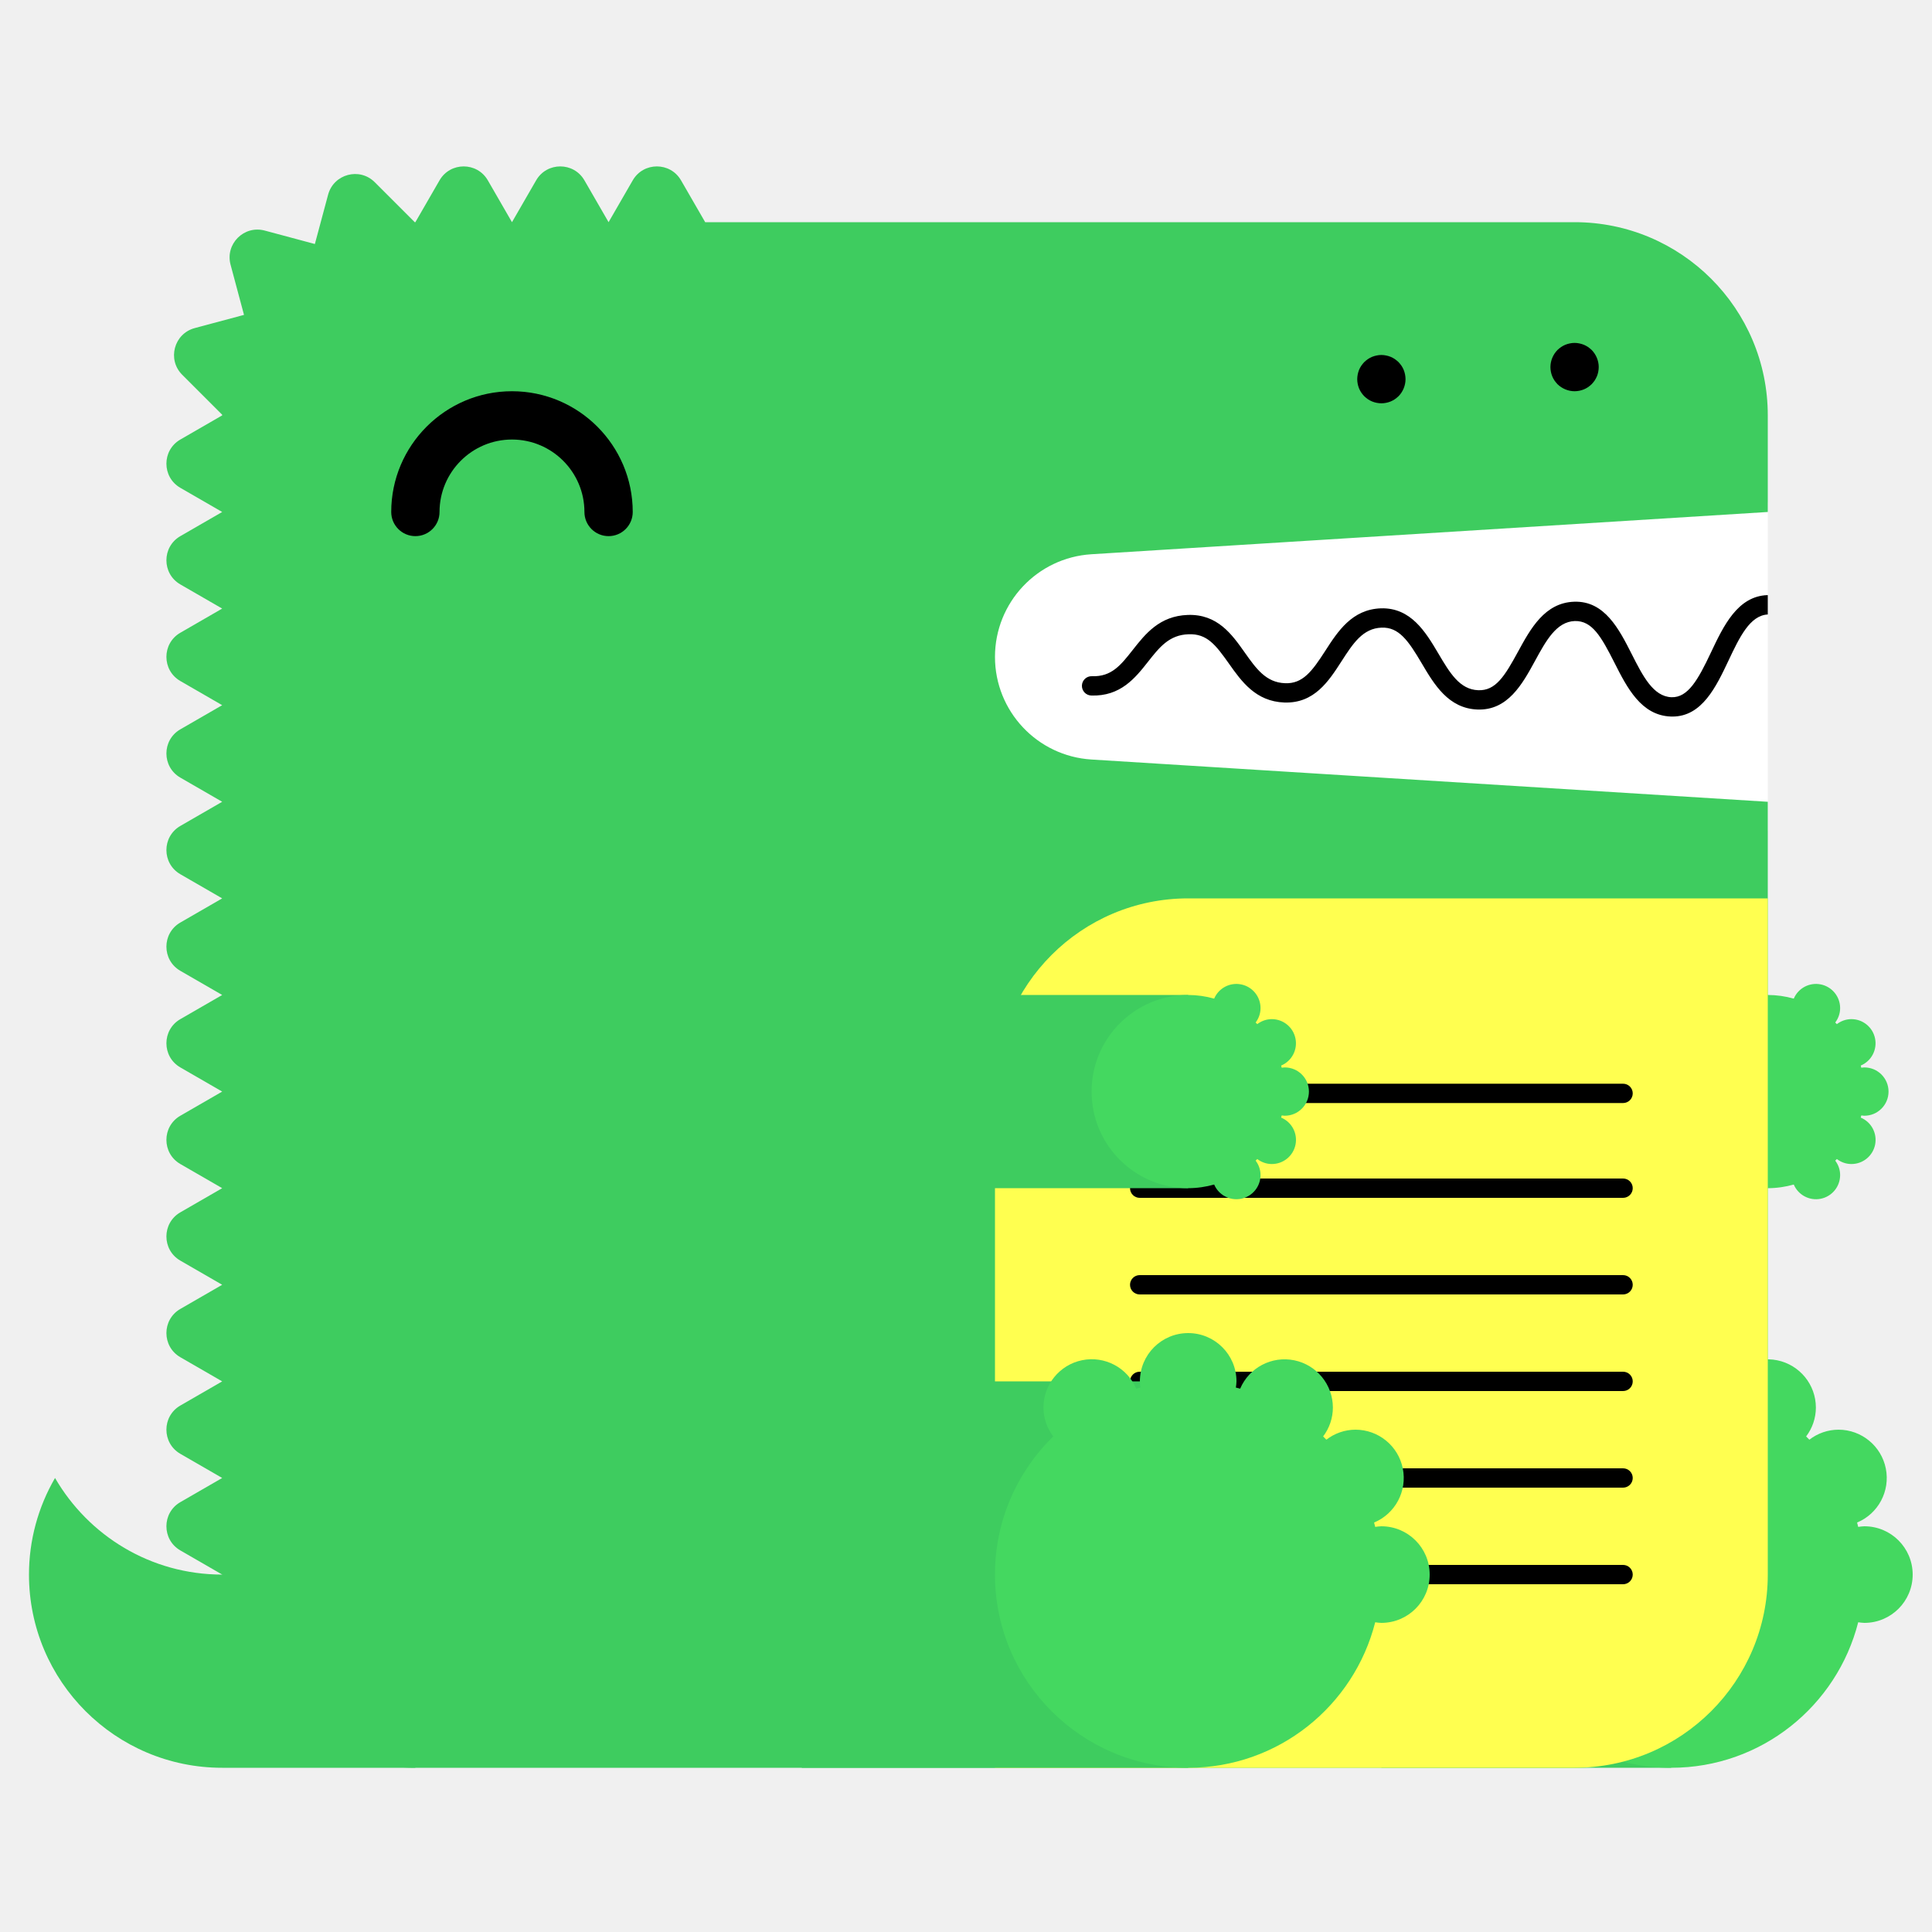
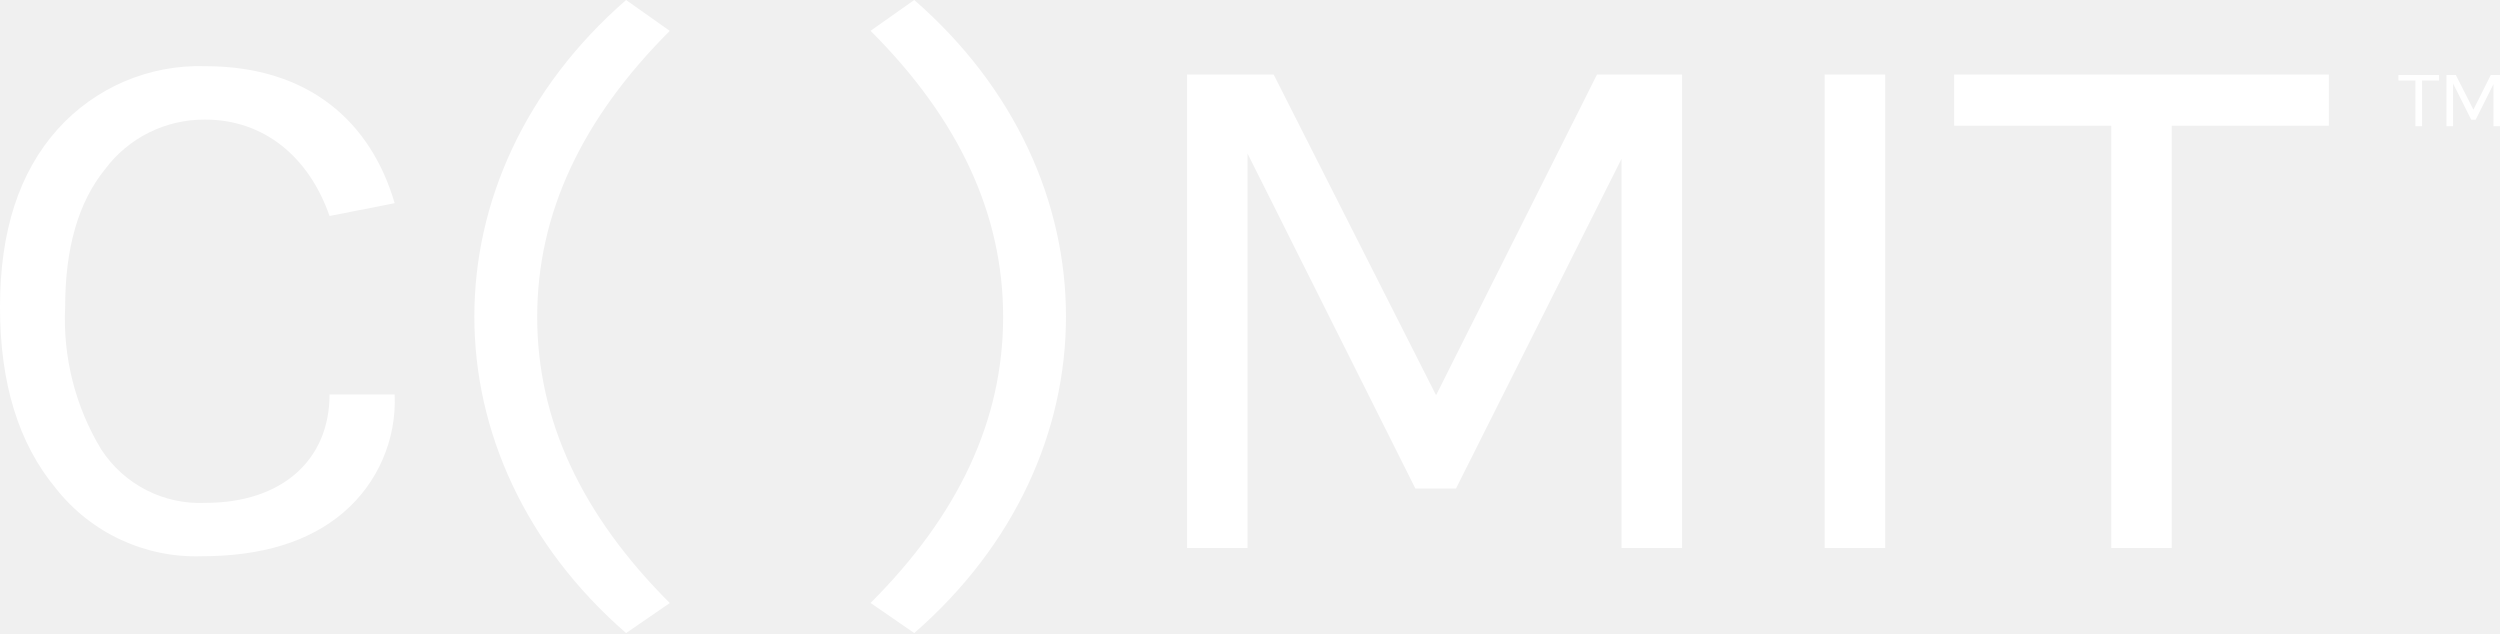
- <svg xmlns="http://www.w3.org/2000/svg" width="200" height="200" viewBox="0 0 200 200">
-   <g fill="none" fill-rule="evenodd">
-     <path fill="#FFF" d="M99 52h84v34H99z" />
-     <path d="M23 163c-7.398 0-13.843-4.027-17.303-10A19.886 19.886 0 0 0 3 163c0 11.046 8.954 20 20 20h20v-20H23z" fill="#3ECC5F" />
-     <path d="M112.98 57.376L183 53V43c0-11.046-8.954-20-20-20H73l-2.5-4.33c-1.112-1.925-3.889-1.925-5 0L63 23l-2.5-4.33c-1.111-1.925-3.889-1.925-5 0L53 23l-2.5-4.33c-1.111-1.925-3.889-1.925-5 0L43 23c-.022 0-.042.003-.065.003l-4.142-4.141c-1.57-1.571-4.252-.853-4.828 1.294l-1.369 5.104-5.192-1.392c-2.148-.575-4.111 1.389-3.535 3.536l1.39 5.193-5.102 1.367c-2.148.576-2.867 3.259-1.296 4.83l4.142 4.142c0 .021-.003.042-.003.064l-4.33 2.5c-1.925 1.111-1.925 3.889 0 5L23 53l-4.33 2.5c-1.925 1.111-1.925 3.889 0 5L23 63l-4.33 2.5c-1.925 1.111-1.925 3.889 0 5L23 73l-4.33 2.5c-1.925 1.111-1.925 3.889 0 5L23 83l-4.33 2.5c-1.925 1.111-1.925 3.889 0 5L23 93l-4.33 2.5c-1.925 1.111-1.925 3.889 0 5L23 103l-4.33 2.5c-1.925 1.111-1.925 3.889 0 5L23 113l-4.33 2.5c-1.925 1.111-1.925 3.889 0 5L23 123l-4.33 2.5c-1.925 1.111-1.925 3.889 0 5L23 133l-4.33 2.5c-1.925 1.111-1.925 3.889 0 5L23 143l-4.33 2.5c-1.925 1.111-1.925 3.889 0 5L23 153l-4.33 2.5c-1.925 1.111-1.925 3.889 0 5L23 163c0 11.046 8.954 20 20 20h120c11.046 0 20-8.954 20-20V83l-70.02-4.376A10.645 10.645 0 0 1 103 68c0-5.621 4.37-10.273 9.98-10.624" fill="#3ECC5F" />
-     <path fill="#3ECC5F" d="M143 183h30v-40h-30z" />
-     <path d="M193 158c-.219 0-.428.037-.639.064-.038-.15-.074-.301-.116-.451A5 5 0 0 0 190.32 148a4.96 4.96 0 0 0-3.016 1.036 26.531 26.531 0 0 0-.335-.336 4.955 4.955 0 0 0 1.011-2.987 5 5 0 0 0-9.599-1.959c-.148-.042-.297-.077-.445-.115.027-.211.064-.42.064-.639a5 5 0 0 0-5-5 5 5 0 0 0-5 5c0 .219.037.428.064.639-.148.038-.297.073-.445.115a4.998 4.998 0 0 0-9.599 1.959c0 1.125.384 2.151 1.011 2.987-3.717 3.632-6.031 8.693-6.031 14.3 0 11.046 8.954 20 20 20 9.339 0 17.16-6.41 19.361-15.064.211.027.42.064.639.064a5 5 0 0 0 5-5 5 5 0 0 0-5-5" fill="#44D860" />
-     <path fill="#3ECC5F" d="M153 123h30v-20h-30z" />
-     <path d="M193 115.5a2.5 2.5 0 1 0 0-5c-.109 0-.214.019-.319.032-.02-.075-.037-.15-.058-.225a2.501 2.501 0 0 0-.963-4.807c-.569 0-1.088.197-1.508.518a6.653 6.653 0 0 0-.168-.168c.314-.417.506-.931.506-1.494a2.5 2.5 0 0 0-4.8-.979A9.987 9.987 0 0 0 183 103c-5.522 0-10 4.478-10 10s4.478 10 10 10c.934 0 1.833-.138 2.69-.377a2.5 2.5 0 0 0 4.8-.979c0-.563-.192-1.077-.506-1.494.057-.055.113-.111.168-.168.42.321.939.518 1.508.518a2.5 2.5 0 0 0 .963-4.807c.021-.074.038-.15.058-.225.105.013.21.032.319.032" fill="#44D860" />
-     <path d="M63 55.5a2.5 2.5 0 0 1-2.5-2.5c0-4.136-3.364-7.5-7.5-7.5s-7.5 3.364-7.5 7.5a2.5 2.5 0 1 1-5 0c0-6.893 5.607-12.5 12.5-12.5S65.5 46.107 65.5 53a2.5 2.5 0 0 1-2.5 2.5" fill="#000" />
-     <path d="M103 183h60c11.046 0 20-8.954 20-20V93h-60c-11.046 0-20 8.954-20 20v70z" fill="#FFFF50" />
-     <path d="M168.02 124h-50.04a1 1 0 1 1 0-2h50.04a1 1 0 1 1 0 2m0 20h-50.04a1 1 0 1 1 0-2h50.04a1 1 0 1 1 0 2m0 20h-50.04a1 1 0 1 1 0-2h50.04a1 1 0 1 1 0 2m0-49.814h-50.04a1 1 0 1 1 0-2h50.04a1 1 0 1 1 0 2m0 19.814h-50.04a1 1 0 1 1 0-2h50.04a1 1 0 1 1 0 2m0 20h-50.04a1 1 0 1 1 0-2h50.04a1 1 0 1 1 0 2M183 61.611c-.012 0-.022-.006-.034-.005-3.09.105-4.552 3.196-5.842 5.923-1.346 2.85-2.387 4.703-4.093 4.647-1.889-.068-2.969-2.202-4.113-4.46-1.314-2.594-2.814-5.536-5.963-5.426-3.046.104-4.513 2.794-5.807 5.167-1.377 2.528-2.314 4.065-4.121 3.994-1.927-.07-2.951-1.805-4.136-3.813-1.321-2.236-2.848-4.75-5.936-4.664-2.994.103-4.465 2.385-5.763 4.4-1.373 2.13-2.335 3.428-4.165 3.351-1.973-.07-2.992-1.51-4.171-3.177-1.324-1.873-2.816-3.993-5.895-3.89-2.928.1-4.399 1.97-5.696 3.618-1.232 1.564-2.194 2.802-4.229 2.724a1 1 0 0 0-.072 2c3.017.101 4.545-1.8 5.872-3.487 1.177-1.496 2.193-2.787 4.193-2.855 1.926-.082 2.829 1.115 4.195 3.045 1.297 1.834 2.769 3.914 5.731 4.021 3.103.104 4.596-2.215 5.918-4.267 1.182-1.834 2.202-3.417 4.15-3.484 1.793-.067 2.769 1.35 4.145 3.681 1.297 2.197 2.766 4.686 5.787 4.796 3.125.108 4.634-2.62 5.949-5.035 1.139-2.088 2.214-4.06 4.119-4.126 1.793-.042 2.728 1.595 4.111 4.33 1.292 2.553 2.757 5.445 5.825 5.556l.169.003c3.064 0 4.518-3.075 5.805-5.794 1.139-2.41 2.217-4.68 4.067-4.773v-2z" fill="#000" />
-     <path fill="#3ECC5F" d="M83 183h40v-40H83z" />
-     <path d="M143 158c-.219 0-.428.037-.639.064-.038-.15-.074-.301-.116-.451A5 5 0 0 0 140.32 148a4.96 4.96 0 0 0-3.016 1.036 26.531 26.531 0 0 0-.335-.336 4.955 4.955 0 0 0 1.011-2.987 5 5 0 0 0-9.599-1.959c-.148-.042-.297-.077-.445-.115.027-.211.064-.42.064-.639a5 5 0 0 0-5-5 5 5 0 0 0-5 5c0 .219.037.428.064.639-.148.038-.297.073-.445.115a4.998 4.998 0 0 0-9.599 1.959c0 1.125.384 2.151 1.011 2.987-3.717 3.632-6.031 8.693-6.031 14.3 0 11.046 8.954 20 20 20 9.339 0 17.16-6.41 19.361-15.064.211.027.42.064.639.064a5 5 0 0 0 5-5 5 5 0 0 0-5-5" fill="#44D860" />
-     <path fill="#3ECC5F" d="M83 123h40v-20H83z" />
-     <path d="M133 115.5a2.5 2.5 0 1 0 0-5c-.109 0-.214.019-.319.032-.02-.075-.037-.15-.058-.225a2.501 2.501 0 0 0-.963-4.807c-.569 0-1.088.197-1.508.518a6.653 6.653 0 0 0-.168-.168c.314-.417.506-.931.506-1.494a2.5 2.5 0 0 0-4.8-.979A9.987 9.987 0 0 0 123 103c-5.522 0-10 4.478-10 10s4.478 10 10 10c.934 0 1.833-.138 2.69-.377a2.5 2.5 0 0 0 4.8-.979c0-.563-.192-1.077-.506-1.494.057-.055.113-.111.168-.168.42.321.939.518 1.508.518a2.5 2.5 0 0 0 .963-4.807c.021-.074.038-.15.058-.225.105.013.21.032.319.032" fill="#44D860" />
-     <path d="M143 41.75c-.16 0-.33-.02-.49-.05a2.52 2.52 0 0 1-.47-.14c-.15-.06-.29-.14-.431-.23-.13-.09-.259-.2-.38-.31-.109-.12-.219-.24-.309-.38s-.17-.28-.231-.43a2.619 2.619 0 0 1-.189-.96c0-.16.02-.33.05-.49.03-.16.08-.31.139-.47.061-.15.141-.29.231-.43.09-.13.2-.26.309-.38.121-.11.25-.22.38-.31.141-.09.281-.17.431-.23.149-.06.31-.11.47-.14.32-.07.65-.07.98 0 .159.03.32.08.47.14.149.06.29.14.43.23.13.09.259.2.38.31.11.12.22.25.31.38.09.14.17.28.23.43.06.16.11.31.14.47.029.16.05.33.05.49 0 .66-.271 1.31-.73 1.77-.121.11-.25.22-.38.31-.14.09-.281.17-.43.23a2.565 2.565 0 0 1-.96.19m20-1.25c-.66 0-1.3-.27-1.771-.73a3.802 3.802 0 0 1-.309-.38c-.09-.14-.17-.28-.231-.43a2.619 2.619 0 0 1-.189-.96c0-.66.27-1.3.729-1.77.121-.11.25-.22.38-.31.141-.09.281-.17.431-.23.149-.06.31-.11.47-.14.32-.07.66-.07.98 0 .159.03.32.08.47.14.149.06.29.14.43.23.13.09.259.2.38.31.459.47.73 1.11.73 1.77 0 .16-.021.33-.05.49-.03.16-.08.32-.14.47-.07.15-.14.29-.23.43-.09.13-.2.26-.31.38-.121.11-.25.22-.38.31-.14.09-.281.17-.43.23a2.565 2.565 0 0 1-.96.19" fill="#000" />
+ <svg xmlns="http://www.w3.org/2000/svg" width="135.453" height="34.301" viewBox="0 0 135.453 34.301">
+   <g id="Group_203" data-name="Group 203" transform="translate(-75 -40.29)">
+     <g id="Group_5" data-name="Group 5" transform="translate(-1144.172 -240.972)">
+       <g id="Group_2" data-name="Group 2" transform="translate(1219.172 281.262)">
+         <path id="Path_124" data-name="Path 124" d="M1240.555,313.546a7.946,7.946,0,0,1-2.782,6.4c-1.868,1.591-4.443,2.366-7.681,2.366a9.655,9.655,0,0,1-7.889-3.671c-2.035-2.447-3.031-5.71-3.031-9.83s1.038-7.3,3.114-9.625a10.317,10.317,0,0,1,8.013-3.426c5.605,0,8.969,3.018,10.256,7.423l-3.529.693c-1.121-3.222-3.571-5.221-6.726-5.221a6.69,6.69,0,0,0-5.439,2.692c-1.453,1.794-2.159,4.283-2.159,7.464a13.632,13.632,0,0,0,1.952,7.709,6.373,6.373,0,0,0,5.647,2.9c4.152,0,6.726-2.325,6.726-5.873Z" transform="translate(-1219.172 -292.174)" fill="#fff" />
+         <path id="Path_125" data-name="Path 125" d="M1331.236,315.563c-10.962-9.544-10.962-24.757,0-34.3l2.367,1.672c-4.775,4.772-7.183,9.911-7.183,15.5s2.408,10.726,7.183,15.5Z" transform="translate(-1297.314 -281.262)" fill="#fff" />
+         <path id="Path_126" data-name="Path 126" d="M1412.113,281.262c10.961,9.544,10.961,24.757,0,34.3l-2.367-1.631c4.775-4.772,7.183-9.911,7.183-15.5s-2.408-10.727-7.183-15.5Z" transform="translate(-1362.578 -281.262)" fill="#fff" />
+         <path id="Path_127" data-name="Path 127" d="M1479.032,323.23V297.576h4.692l8.8,17.375,8.719-17.375h4.609V323.23h-3.28V302.144l-8.969,17.864h-2.2l-9.093-18.15V323.23Z" transform="translate(-1414.716 -293.538)" fill="#fff" />
+         <path id="Path_128" data-name="Path 128" d="M1618.609,323.23V297.576h3.28V323.23Z" transform="translate(-1519.748 -293.538)" fill="#fff" />
+         <path id="Path_129" data-name="Path 129" d="M1655.472,323.23V300.35h-8.511v-2.774h20.3v2.774h-8.512V323.23Z" transform="translate(-1541.082 -293.538)" fill="#fff" />
+       </g>
+       <g id="Group_4" data-name="Group 4" transform="translate(1349.122 285.325)">
+         <g id="Group_3" data-name="Group 3" transform="translate(0 0)">
+           <path id="Path_130" data-name="Path 130" d="M1745.139,300.454V297.98h-.92v-.3h2.2v.3h-.921v2.474Z" transform="translate(-1744.219 -297.68)" fill="#fff" />
+           <path id="Path_131" data-name="Path 131" d="M1754.737,300.454V297.68h.507l.952,1.879.943-1.879h.5v2.774h-.354v-2.28l-.969,1.932h-.238l-.983-1.963v2.311Z" transform="translate(-1752.134 -297.68)" fill="#fff" />
+         </g>
+       </g>
+     </g>
  </g>
</svg>
